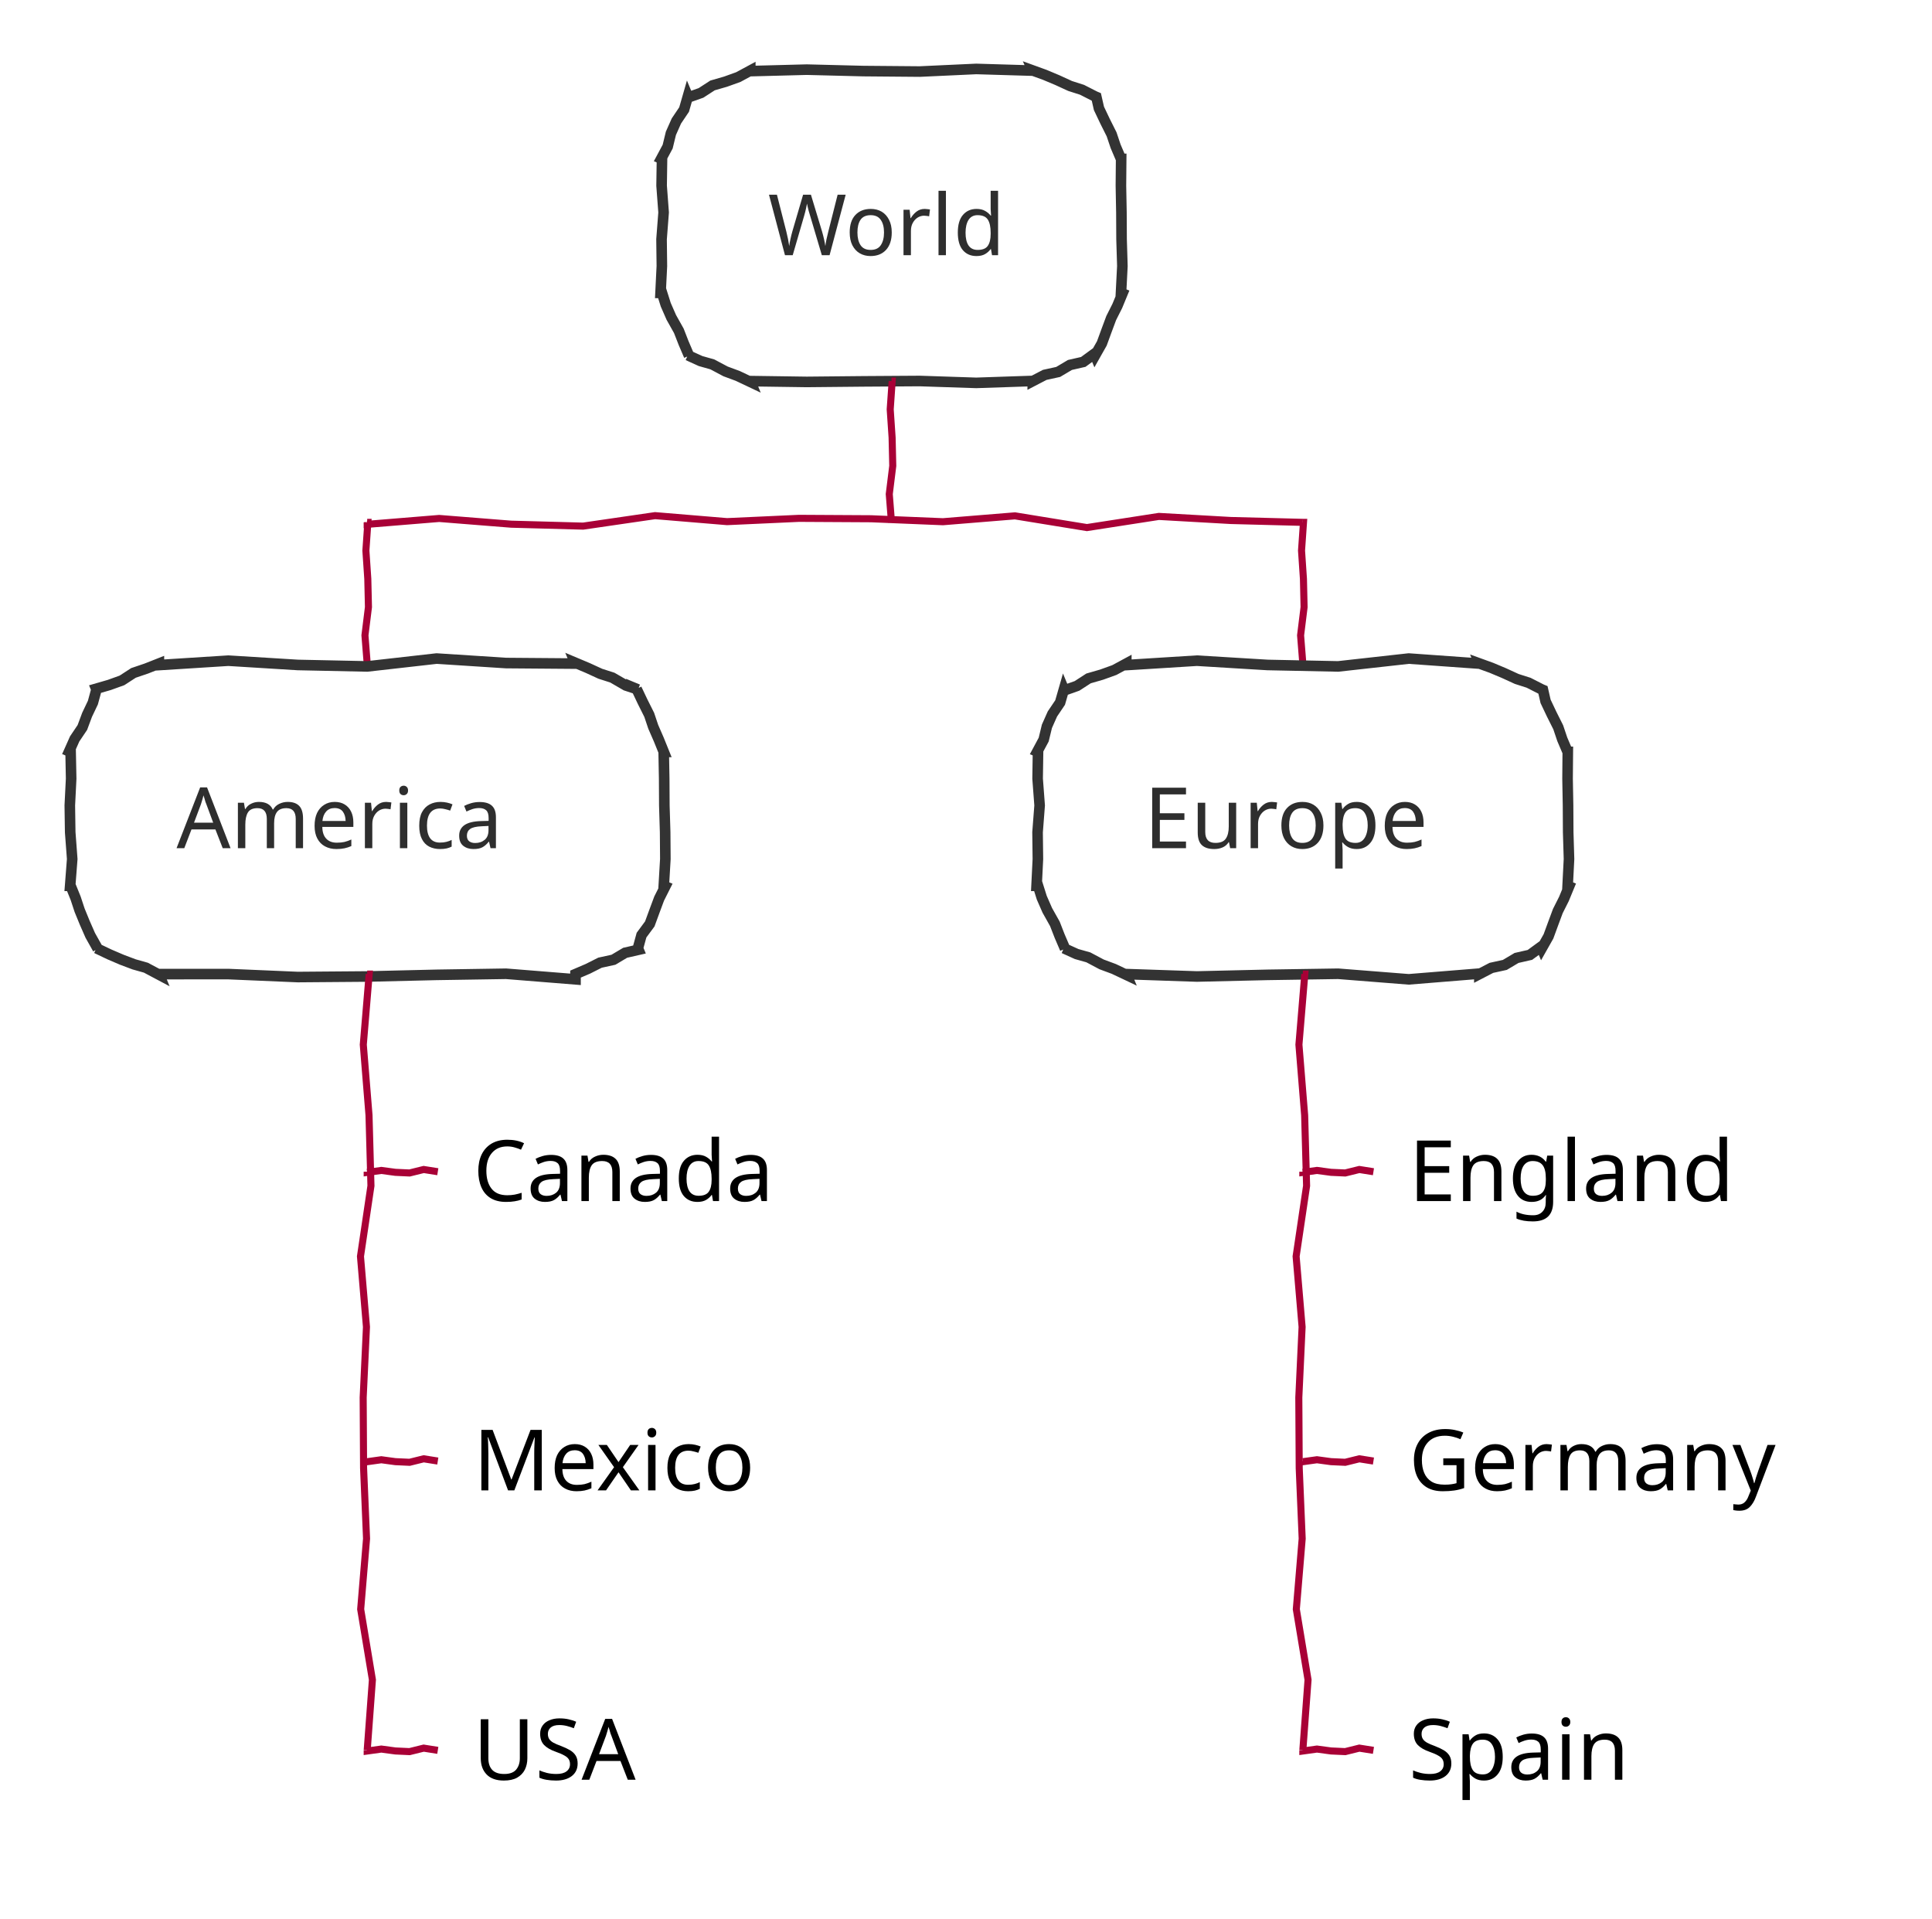
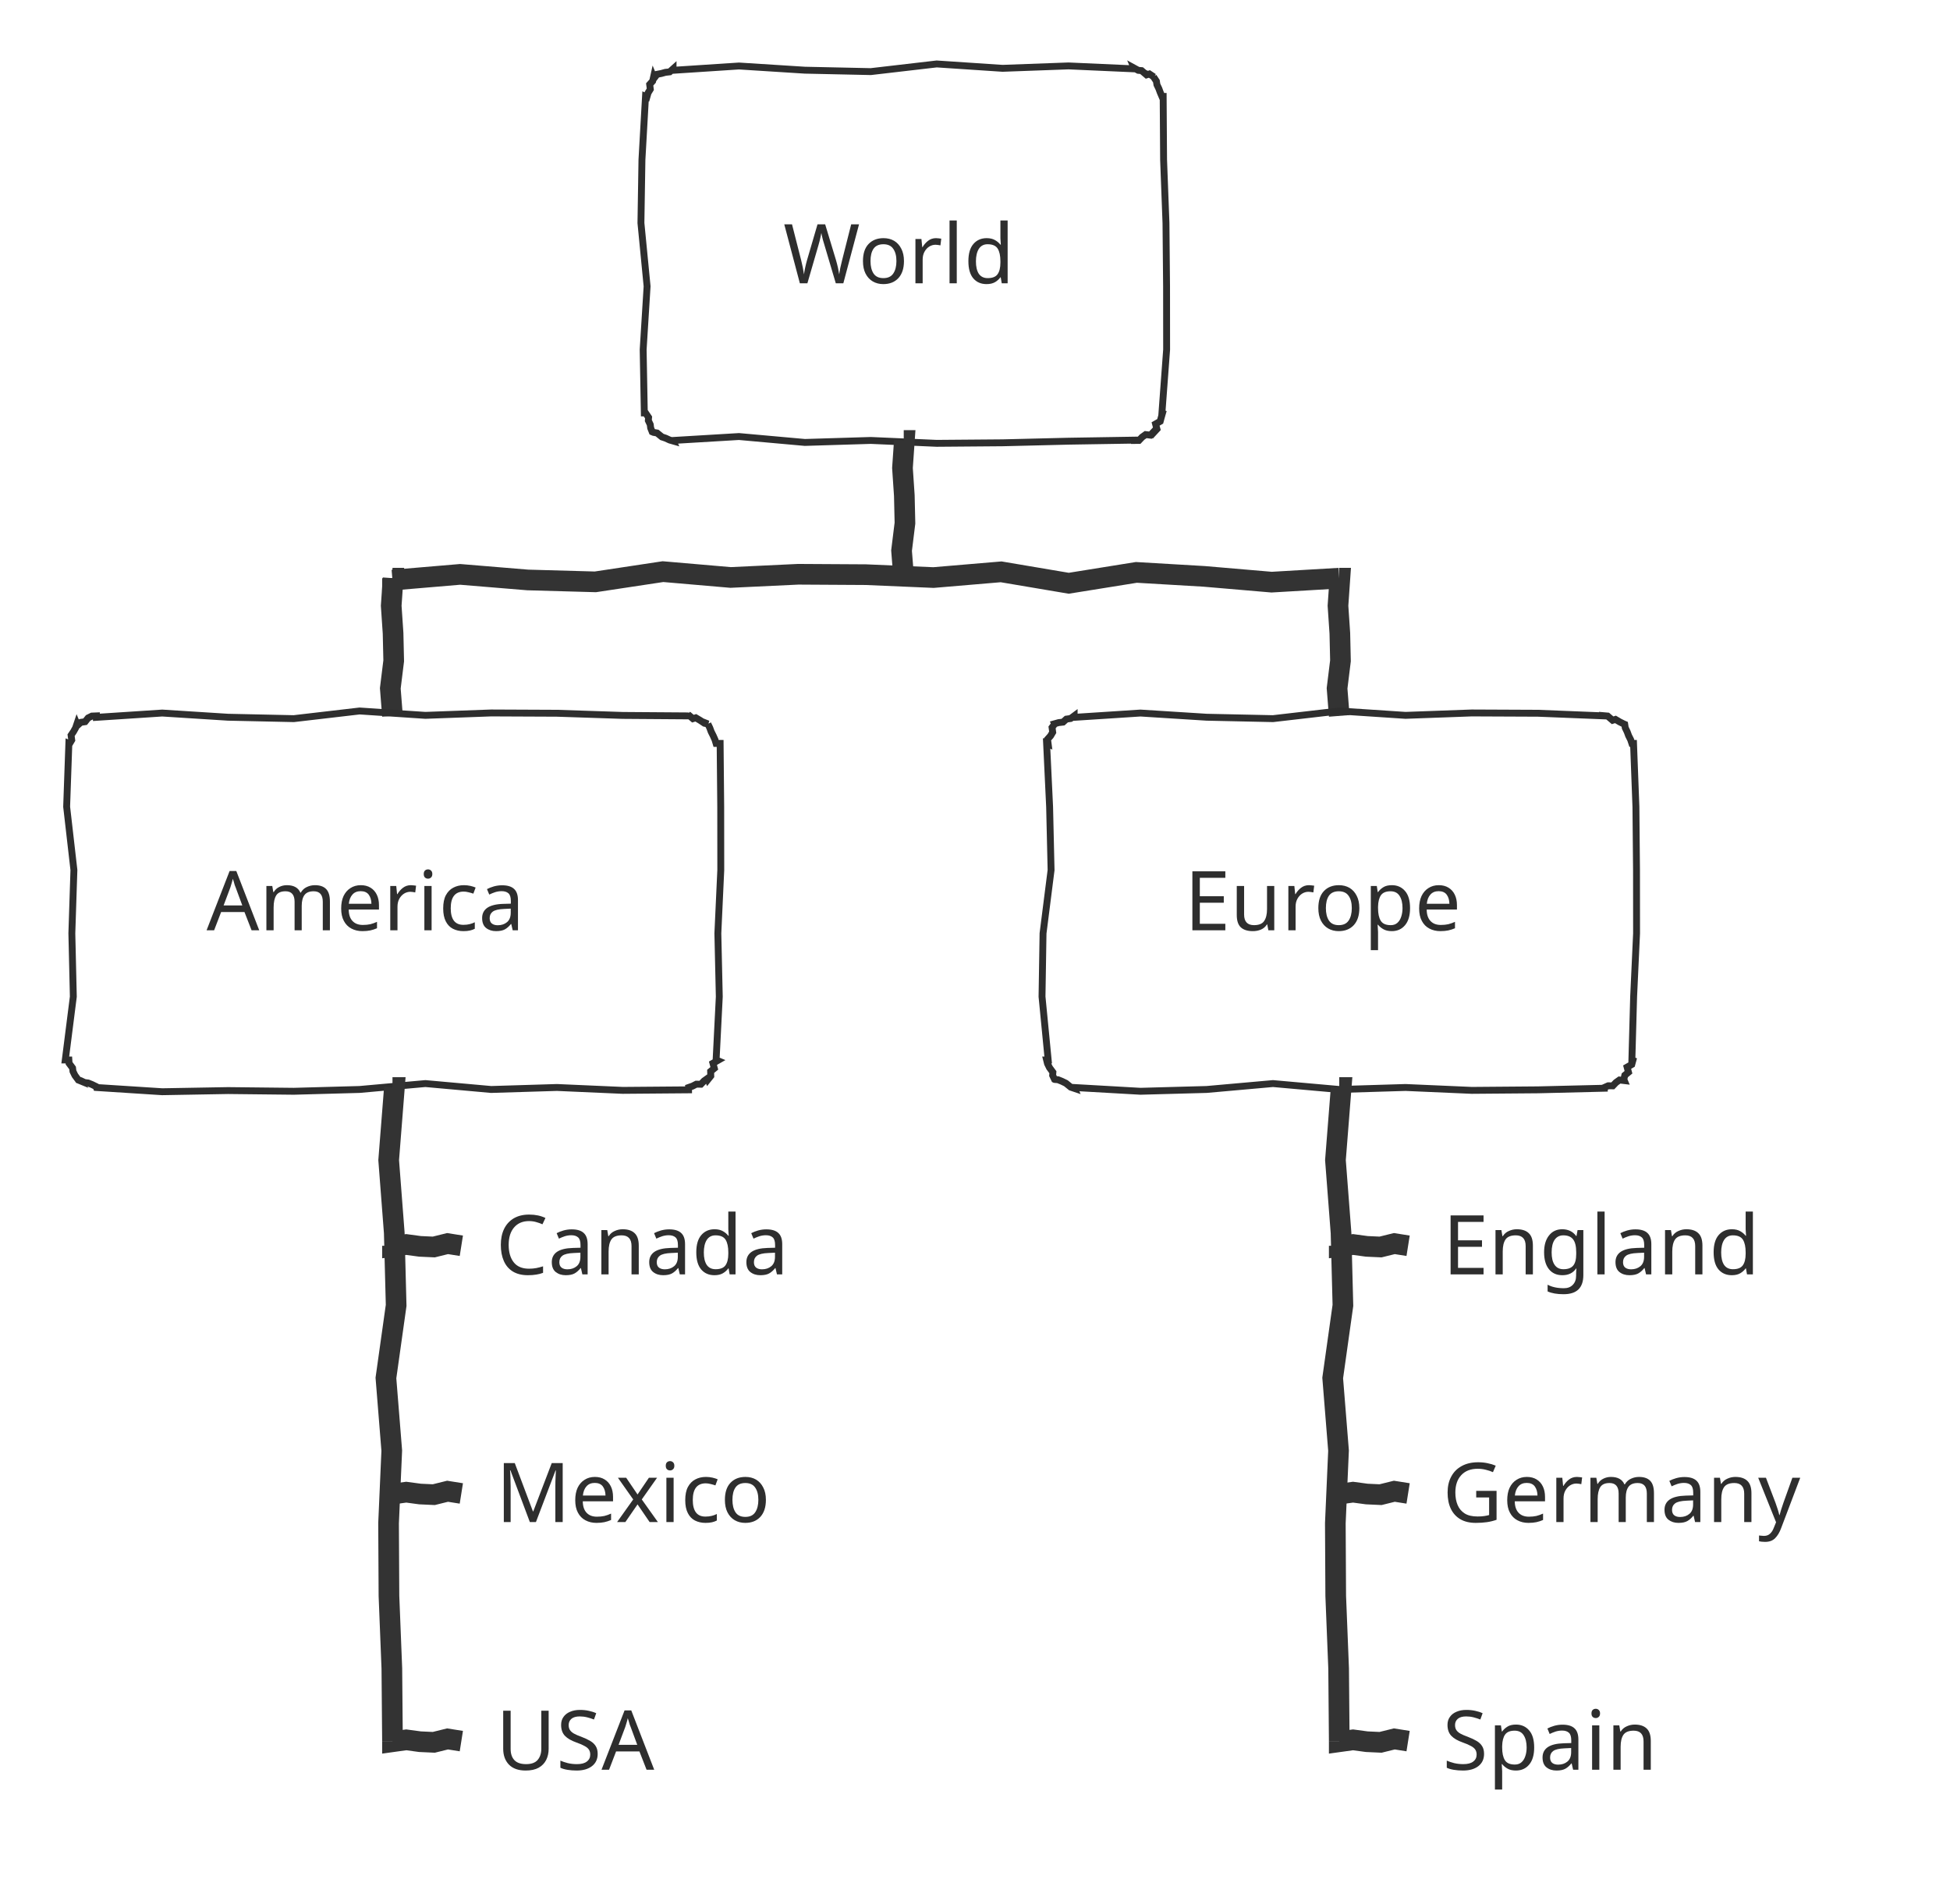
- <svg xmlns="http://www.w3.org/2000/svg" contentScriptType="application/ecmascript" contentStyleType="text/css" height="283.333px" preserveAspectRatio="none" style="width:285px;height:283px;background:#00000000;" version="1.1" viewBox="0 0 285 283" width="285.417px" zoomAndPan="magnify">
+ <svg xmlns="http://www.w3.org/2000/svg" contentScriptType="application/ecmascript" contentStyleType="text/css" height="288.542px" preserveAspectRatio="none" style="width:295px;height:288px;background:#00000000;" version="1.1" viewBox="0 0 295 288" width="295.833px" zoomAndPan="magnify">
  <defs />
  <g>
-     <polygon points="110.677,10.417,110.677,10.49,119.01,10.273,127.344,10.484,135.677,10.555,144.01,10.169,152.344,10.417,152.333,10.392,154.129,11.043,155.976,11.819,157.859,12.683,159.618,13.246,161.551,14.23,161.728,14.304,162.111,15.988,163.013,17.887,163.978,19.812,164.574,21.585,165.365,23.438,165.388,23.438,165.353,27.389,165.427,31.341,165.448,35.293,165.568,39.245,165.365,43.197,165.58,43.286,164.82,45.128,163.921,46.913,163.225,48.782,162.539,50.656,161.551,52.404,161.455,52.172,159.8,53.384,157.829,53.834,156.097,54.863,154.119,55.296,152.344,56.217,152.344,56.194,144.01,56.475,135.677,56.2,127.344,56.254,119.01,56.335,110.677,56.217,110.732,56.351,108.835,55.453,107.032,54.784,105.077,53.746,103.349,53.258,101.47,52.404,101.646,52.477,100.85,50.621,100.141,48.802,99.027,46.815,98.21,44.951,97.656,43.197,97.441,43.197,97.636,39.245,97.588,35.293,97.893,31.341,97.596,27.389,97.656,23.438,97.546,23.392,98.492,21.626,98.968,19.666,99.778,17.844,100.915,16.158,101.47,14.23,101.528,14.37,103.409,13.703,105.11,12.602,107.037,12.044,108.914,11.369,110.677,10.417" style="stroke:#333333;stroke-width:1.562;fill:none;" />
-     <text fill="#2E2E2E" font-family="Segoe Print" font-size="12.5" lengthAdjust="spacing" textLength="36.458" x="113.281" y="37.644">World</text>
-     <path d="M131.51,56.217 L131.608,56.217 L131.319,60.384 L131.6,64.551 L131.696,68.717 L131.18,72.884 L131.51,77.051 " fill="none" style="stroke:#A80036;stroke-width:1.042;" />
-     <path d="M54.167,77.051 L54.264,77.051 L53.975,81.217 L54.256,85.384 L54.352,89.551 L53.836,93.717 L54.167,97.884 " fill="none" style="stroke:#A80036;stroke-width:1.042;" />
-     <polygon points="23.438,97.884,23.438,98.103,33.681,97.453,43.924,98.085,54.167,98.3,64.41,97.141,74.653,97.803,84.896,97.884,84.839,97.747,86.686,98.524,88.57,99.388,90.328,99.951,92.335,101.113,94.103,101.698,93.901,101.614,94.802,103.513,95.767,105.438,96.364,107.211,97.176,109.073,97.917,110.905,97.906,110.905,97.979,114.857,98,118.809,98.12,122.76,98.15,126.712,97.917,130.664,98.135,130.754,97.236,132.539,96.54,134.409,95.854,136.282,94.634,137.934,94.103,139.871,94.193,140.089,92.222,140.539,90.491,141.568,88.513,142.001,86.728,142.9,84.896,143.685,84.896,144.457,74.653,143.634,64.41,143.795,54.167,144.038,43.924,144.119,33.681,143.681,23.438,143.685,23.476,143.777,21.52,142.738,19.792,142.251,17.986,141.572,16.131,140.776,14.23,139.871,14.427,139.953,13.313,137.966,12.496,136.102,11.743,134.264,11.161,132.498,10.417,130.664,10.348,130.664,10.653,126.712,10.356,122.76,10.298,118.809,10.496,114.857,10.417,110.905,10.203,110.816,11.013,108.995,12.15,107.308,12.845,105.439,13.703,103.637,14.23,101.698,14.188,101.595,16.114,101.037,17.992,100.362,19.692,99.258,21.583,98.616,23.438,97.884" style="stroke:#333333;stroke-width:1.562;fill:none;" />
-     <text fill="#2E2E2E" font-family="Segoe Print" font-size="12.5" lengthAdjust="spacing" textLength="52.083" x="26.042" y="125.112">America</text>
-     <path d="M54.167,172.835 L54.167,172.933 L56.25,172.643 L58.333,172.925 L60.417,173.02 L62.5,172.505 L64.583,172.835 " fill="none" style="stroke:#A80036;stroke-width:1.042;" />
-     <text fill="#000000" font-family="sans-serif" font-size="12.5" lengthAdjust="spacing" textLength="50" x="69.792" y="177.163">Canada</text>
-     <path d="M54.167,215.511 L54.167,215.608 L56.25,215.319 L58.333,215.601 L60.417,215.696 L62.5,215.181 L64.583,215.511 " fill="none" style="stroke:#A80036;stroke-width:1.042;" />
-     <text fill="#000000" font-family="sans-serif" font-size="12.5" lengthAdjust="spacing" textLength="43.75" x="69.792" y="219.839">Mexico</text>
-     <path d="M54.167,258.187 L54.167,258.284 L56.25,257.995 L58.333,258.276 L60.417,258.372 L62.5,257.857 L64.583,258.187 " fill="none" style="stroke:#A80036;stroke-width:1.042;" />
-     <text fill="#000000" font-family="sans-serif" font-size="12.5" lengthAdjust="spacing" textLength="26.042" x="69.792" y="262.514">USA</text>
-     <path d="M54.167,143.685 L54.459,143.685 L53.591,154.094 L54.435,164.503 L54.722,174.913 L53.176,185.322 L54.059,195.731 L53.574,206.141 L53.634,216.55 L54.072,226.959 L53.206,237.368 L54.936,247.778 L54.167,258.187 " fill="none" style="stroke:#A80036;stroke-width:1.042;" />
-     <path d="M192.188,77.051 L192.285,77.051 L191.996,81.217 L192.277,85.384 L192.373,89.551 L191.857,93.717 L192.188,97.884 " fill="none" style="stroke:#A80036;stroke-width:1.042;" />
-     <polygon points="166.146,97.884,166.146,98.103,176.562,97.453,186.979,98.085,197.396,98.3,207.812,97.141,218.229,97.884,218.219,97.859,220.014,98.51,221.861,99.287,223.744,100.15,225.503,100.713,227.436,101.698,227.614,101.771,227.997,103.456,228.898,105.354,229.863,107.279,230.46,109.052,231.25,110.905,231.274,110.905,231.239,114.857,231.312,118.809,231.333,122.76,231.453,126.712,231.25,130.664,231.465,130.753,230.705,132.596,229.806,134.381,229.111,136.25,228.424,138.123,227.436,139.871,227.34,139.64,225.685,140.852,223.714,141.302,221.983,142.331,220.005,142.763,218.229,143.685,218.229,143.613,207.812,144.457,197.396,143.634,186.979,143.795,176.562,144.038,166.146,143.685,166.201,143.818,164.304,142.921,162.501,142.251,160.546,141.213,158.818,140.725,156.939,139.871,157.115,139.944,156.319,138.089,155.61,136.27,154.495,134.283,153.679,132.419,153.125,130.664,152.909,130.664,153.105,126.712,153.057,122.76,153.362,118.809,153.064,114.857,153.125,110.905,153.015,110.859,153.961,109.094,154.437,107.133,155.247,105.312,156.384,103.626,156.939,101.698,156.997,101.838,158.878,101.171,160.579,100.069,162.505,99.512,164.383,98.836,166.146,97.884" style="stroke:#333333;stroke-width:1.562;fill:none;" />
-     <text fill="#2E2E2E" font-family="Segoe Print" font-size="12.5" lengthAdjust="spacing" textLength="46.875" x="168.75" y="125.112">Europe</text>
-     <path d="M192.188,172.835 L192.188,172.933 L194.271,172.643 L196.354,172.925 L198.438,173.02 L200.521,172.505 L202.604,172.835 " fill="none" style="stroke:#A80036;stroke-width:1.042;" />
-     <text fill="#000000" font-family="sans-serif" font-size="12.5" lengthAdjust="spacing" textLength="53.125" x="207.812" y="177.163">England</text>
-     <path d="M192.188,215.511 L192.188,215.608 L194.271,215.319 L196.354,215.601 L198.438,215.696 L200.521,215.181 L202.604,215.511 " fill="none" style="stroke:#A80036;stroke-width:1.042;" />
-     <text fill="#000000" font-family="sans-serif" font-size="12.5" lengthAdjust="spacing" textLength="57.292" x="207.812" y="219.839">Germany</text>
-     <path d="M192.188,258.187 L192.188,258.284 L194.271,257.995 L196.354,258.276 L198.438,258.372 L200.521,257.857 L202.604,258.187 " fill="none" style="stroke:#A80036;stroke-width:1.042;" />
-     <text fill="#000000" font-family="sans-serif" font-size="12.5" lengthAdjust="spacing" textLength="36.458" x="207.812" y="262.514">Spain</text>
-     <path d="M192.188,143.685 L192.479,143.685 L191.612,154.094 L192.456,164.503 L192.743,174.913 L191.197,185.322 L192.08,195.731 L191.595,206.141 L191.655,216.55 L192.093,226.959 L191.227,237.368 L192.956,247.778 L192.188,258.187 " fill="none" style="stroke:#A80036;stroke-width:1.042;" />
-     <path d="M54.167,77.051 L54.167,77.343 L64.784,76.475 L75.401,77.319 L86.018,77.606 L96.635,76.06 L107.252,76.943 L117.869,76.458 L128.486,76.518 L139.103,76.956 L149.72,76.091 L160.337,77.82 L170.953,76.175 L181.571,76.776 L192.188,77.051 " fill="none" style="stroke:#A80036;stroke-width:1.042;" />
+     <polygon points="101.823,10.417,101.823,10.636,111.793,9.985,121.763,10.618,131.734,10.833,141.704,9.674,151.674,10.336,161.644,9.972,171.615,10.417,171.564,10.294,172.195,10.639,172.701,10.683,173.456,11.326,173.888,11.191,174.561,11.637,174.497,11.611,174.944,12.284,175.022,12.804,175.315,13.414,175.527,13.99,175.781,14.583,175.967,14.583,176.03,24.16,176.391,33.737,176.48,43.314,176.489,52.891,175.781,62.467,175.863,62.501,175.686,63.118,175.518,63.739,174.818,64.139,175.023,64.915,174.561,65.414,174.522,65.319,174.042,65.829,173.317,65.743,172.784,66.124,172.302,66.628,171.615,66.634,171.615,66.583,161.644,66.744,151.674,66.987,141.704,67.068,131.734,66.63,121.763,66.933,111.793,66.038,101.823,66.634,101.861,66.725,101.306,66.566,100.704,66.289,100.137,66.099,99.402,65.503,98.877,65.414,98.667,65.327,98.433,64.742,98.37,64.227,98.081,63.62,98.119,63.147,97.656,62.467,97.474,62.467,97.299,52.891,97.894,43.314,96.962,33.737,97.115,24.16,97.656,14.583,97.864,14.67,98.04,14.052,98.38,13.502,98.285,12.773,98.735,12.269,98.877,11.637,98.955,11.826,99.403,11.241,100.042,11.118,100.661,10.945,101.32,10.87,101.823,10.417" style="stroke:#2E2E2E;stroke-width:1.042;fill:none;" />
+     <text fill="#2E2E2E" font-family="&quot;Segoe Print&quot;" font-size="12.5" lengthAdjust="spacing" textLength="36.458" x="118.49" y="42.853">World</text>
+     <path d="M136.719,66.634 L136.816,66.634 L136.527,70.801 L136.808,74.967 L136.904,79.134 L136.388,83.301 L136.719,87.467 " fill="none" style="stroke:#333333;stroke-width:3.125;" />
+     <path d="M59.375,87.467 L59.472,87.467 L59.183,91.634 L59.465,95.801 L59.56,99.967 L59.045,104.134 L59.375,108.301 " fill="none" style="stroke:#333333;stroke-width:3.125;" />
+     <polygon points="14.583,108.301,14.583,108.52,24.537,107.869,34.491,108.502,44.444,108.717,54.398,107.558,64.352,108.22,74.306,107.856,84.259,107.901,94.213,108.23,104.167,108.301,104.075,108.079,104.829,108.722,105.261,108.587,105.908,108.97,106.581,109.416,107.113,109.521,107.085,109.51,107.379,110.12,107.591,110.695,107.902,111.313,108.166,111.91,108.333,112.467,108.943,112.467,109.032,122.044,109.041,131.621,108.599,141.198,108.816,150.775,108.333,160.352,108.559,160.445,107.858,160.845,108.063,161.62,107.506,162.08,107.528,162.78,107.113,163.298,107.047,163.139,106.515,163.52,106.033,164.024,105.339,164.014,104.77,164.308,104.167,164.518,104.167,164.871,94.213,164.952,84.259,164.514,74.306,164.817,64.352,163.922,54.398,164.815,44.444,165.089,34.491,164.981,24.537,165.157,14.583,164.518,14.519,164.363,13.907,164.065,13.322,163.831,12.808,163.767,12.2,163.479,11.637,163.298,11.856,163.388,11.337,162.685,11.039,162.074,10.978,161.56,10.447,160.852,10.417,160.352,9.876,160.352,11.093,150.775,10.87,141.198,11.182,131.621,10.082,122.044,10.417,112.467,10.519,112.51,10.85,111.957,10.753,111.226,11.118,110.687,11.433,110.127,11.637,109.521,11.724,109.73,12.226,109.276,12.877,109.181,13.331,108.611,13.904,108.328,14.583,108.301" style="stroke:#2E2E2E;stroke-width:1.042;fill:none;" />
+     <text fill="#2E2E2E" font-family="&quot;Segoe Print&quot;" font-size="12.5" lengthAdjust="spacing" textLength="52.083" x="31.25" y="140.737">America</text>
+     <path d="M59.375,188.46 L59.375,188.558 L61.458,188.268 L63.542,188.55 L65.625,188.645 L67.708,188.13 L69.792,188.46 " fill="none" style="stroke:#333333;stroke-width:3.125;" />
+     <text fill="#2E2E2E" font-family="&quot;Segoe Print&quot;" font-size="12.5" lengthAdjust="spacing" textLength="50" x="75" y="192.788">Canada</text>
+     <path d="M59.375,225.928 L59.375,226.025 L61.458,225.736 L63.542,226.017 L65.625,226.113 L67.708,225.597 L69.792,225.928 " fill="none" style="stroke:#333333;stroke-width:3.125;" />
+     <text fill="#2E2E2E" font-family="&quot;Segoe Print&quot;" font-size="12.5" lengthAdjust="spacing" textLength="43.75" x="75" y="230.255">Mexico</text>
+     <path d="M59.375,263.395 L59.375,263.493 L61.458,263.203 L63.542,263.485 L65.625,263.58 L67.708,263.065 L69.792,263.395 " fill="none" style="stroke:#333333;stroke-width:3.125;" />
+     <text fill="#2E2E2E" font-family="&quot;Segoe Print&quot;" font-size="12.5" lengthAdjust="spacing" textLength="26.042" x="75" y="267.723">USA</text>
+     <path d="M59.375,164.518 L59.667,164.518 L58.8,175.505 L59.644,186.491 L59.93,197.477 L58.384,208.464 L59.267,219.45 L58.783,230.436 L58.842,241.423 L59.28,252.409 L59.375,263.395 " fill="none" style="stroke:#333333;stroke-width:3.125;" />
+     <path d="M202.604,87.467 L202.702,87.467 L202.412,91.634 L202.694,95.801 L202.789,99.967 L202.274,104.134 L202.604,108.301 " fill="none" style="stroke:#333333;stroke-width:3.125;" />
+     <polygon points="162.5,108.301,162.5,108.52,172.526,107.869,182.552,108.502,192.578,108.717,202.604,107.558,212.63,108.22,222.656,107.856,232.682,107.901,242.708,108.301,242.699,108.279,243.206,108.323,243.96,108.966,244.392,108.831,245.039,109.214,245.655,109.521,245.793,109.579,245.871,110.099,246.165,110.709,246.377,111.285,246.688,111.902,246.875,112.467,247.124,112.467,247.485,122.044,247.574,131.621,247.583,141.198,247.14,150.775,246.875,160.352,247.024,160.413,246.856,161.034,246.155,161.434,246.36,162.209,245.804,162.669,245.655,163.298,245.726,163.469,245,163.383,244.467,163.764,243.985,164.268,243.291,164.258,242.708,164.518,242.708,164.628,232.682,164.871,222.656,164.952,212.63,164.514,202.604,164.817,192.578,163.922,182.552,164.815,172.526,165.089,162.5,164.518,162.559,164.661,161.992,164.471,161.257,163.875,160.646,163.577,160.06,163.343,159.554,163.298,159.535,163.29,159.247,162.683,159.284,162.21,158.766,161.507,158.467,160.895,158.333,160.352,158.571,160.352,157.639,150.775,157.793,141.198,159.009,131.621,158.787,122.044,158.333,112.467,158.569,112.565,158.474,111.835,158.924,111.331,159.255,110.778,159.158,110.048,159.554,109.521,159.541,109.49,160.16,109.317,160.819,109.242,161.321,108.788,161.972,108.693,162.5,108.301" style="stroke:#2E2E2E;stroke-width:1.042;fill:none;" />
+     <text fill="#2E2E2E" font-family="&quot;Segoe Print&quot;" font-size="12.5" lengthAdjust="spacing" textLength="46.875" x="179.167" y="140.737">Europe</text>
+     <path d="M202.604,188.46 L202.604,188.558 L204.688,188.268 L206.771,188.55 L208.854,188.645 L210.938,188.13 L213.021,188.46 " fill="none" style="stroke:#333333;stroke-width:3.125;" />
+     <text fill="#2E2E2E" font-family="&quot;Segoe Print&quot;" font-size="12.5" lengthAdjust="spacing" textLength="53.125" x="218.229" y="192.788">England</text>
+     <path d="M202.604,225.928 L202.604,226.025 L204.688,225.736 L206.771,226.017 L208.854,226.113 L210.938,225.597 L213.021,225.928 " fill="none" style="stroke:#333333;stroke-width:3.125;" />
+     <text fill="#2E2E2E" font-family="&quot;Segoe Print&quot;" font-size="12.5" lengthAdjust="spacing" textLength="57.292" x="218.229" y="230.255">Germany</text>
+     <path d="M202.604,263.395 L202.604,263.493 L204.688,263.203 L206.771,263.485 L208.854,263.58 L210.938,263.065 L213.021,263.395 " fill="none" style="stroke:#333333;stroke-width:3.125;" />
+     <text fill="#2E2E2E" font-family="&quot;Segoe Print&quot;" font-size="12.5" lengthAdjust="spacing" textLength="36.458" x="218.229" y="267.723">Spain</text>
+     <path d="M202.604,164.518 L202.896,164.518 L202.029,175.505 L202.873,186.491 L203.159,197.477 L201.613,208.464 L202.496,219.45 L202.012,230.436 L202.071,241.423 L202.51,252.409 L202.604,263.395 " fill="none" style="stroke:#333333;stroke-width:3.125;" />
+     <path d="M59.375,87.467 L59.375,87.759 L69.606,86.892 L79.836,87.736 L90.067,88.023 L100.298,86.477 L110.528,87.359 L120.759,86.875 L130.99,86.935 L141.22,87.373 L151.451,86.507 L161.681,88.236 L171.912,86.592 L182.143,87.193 L192.374,88.067 L202.604,87.467 " fill="none" style="stroke:#333333;stroke-width:3.125;" />
  </g>
</svg>
